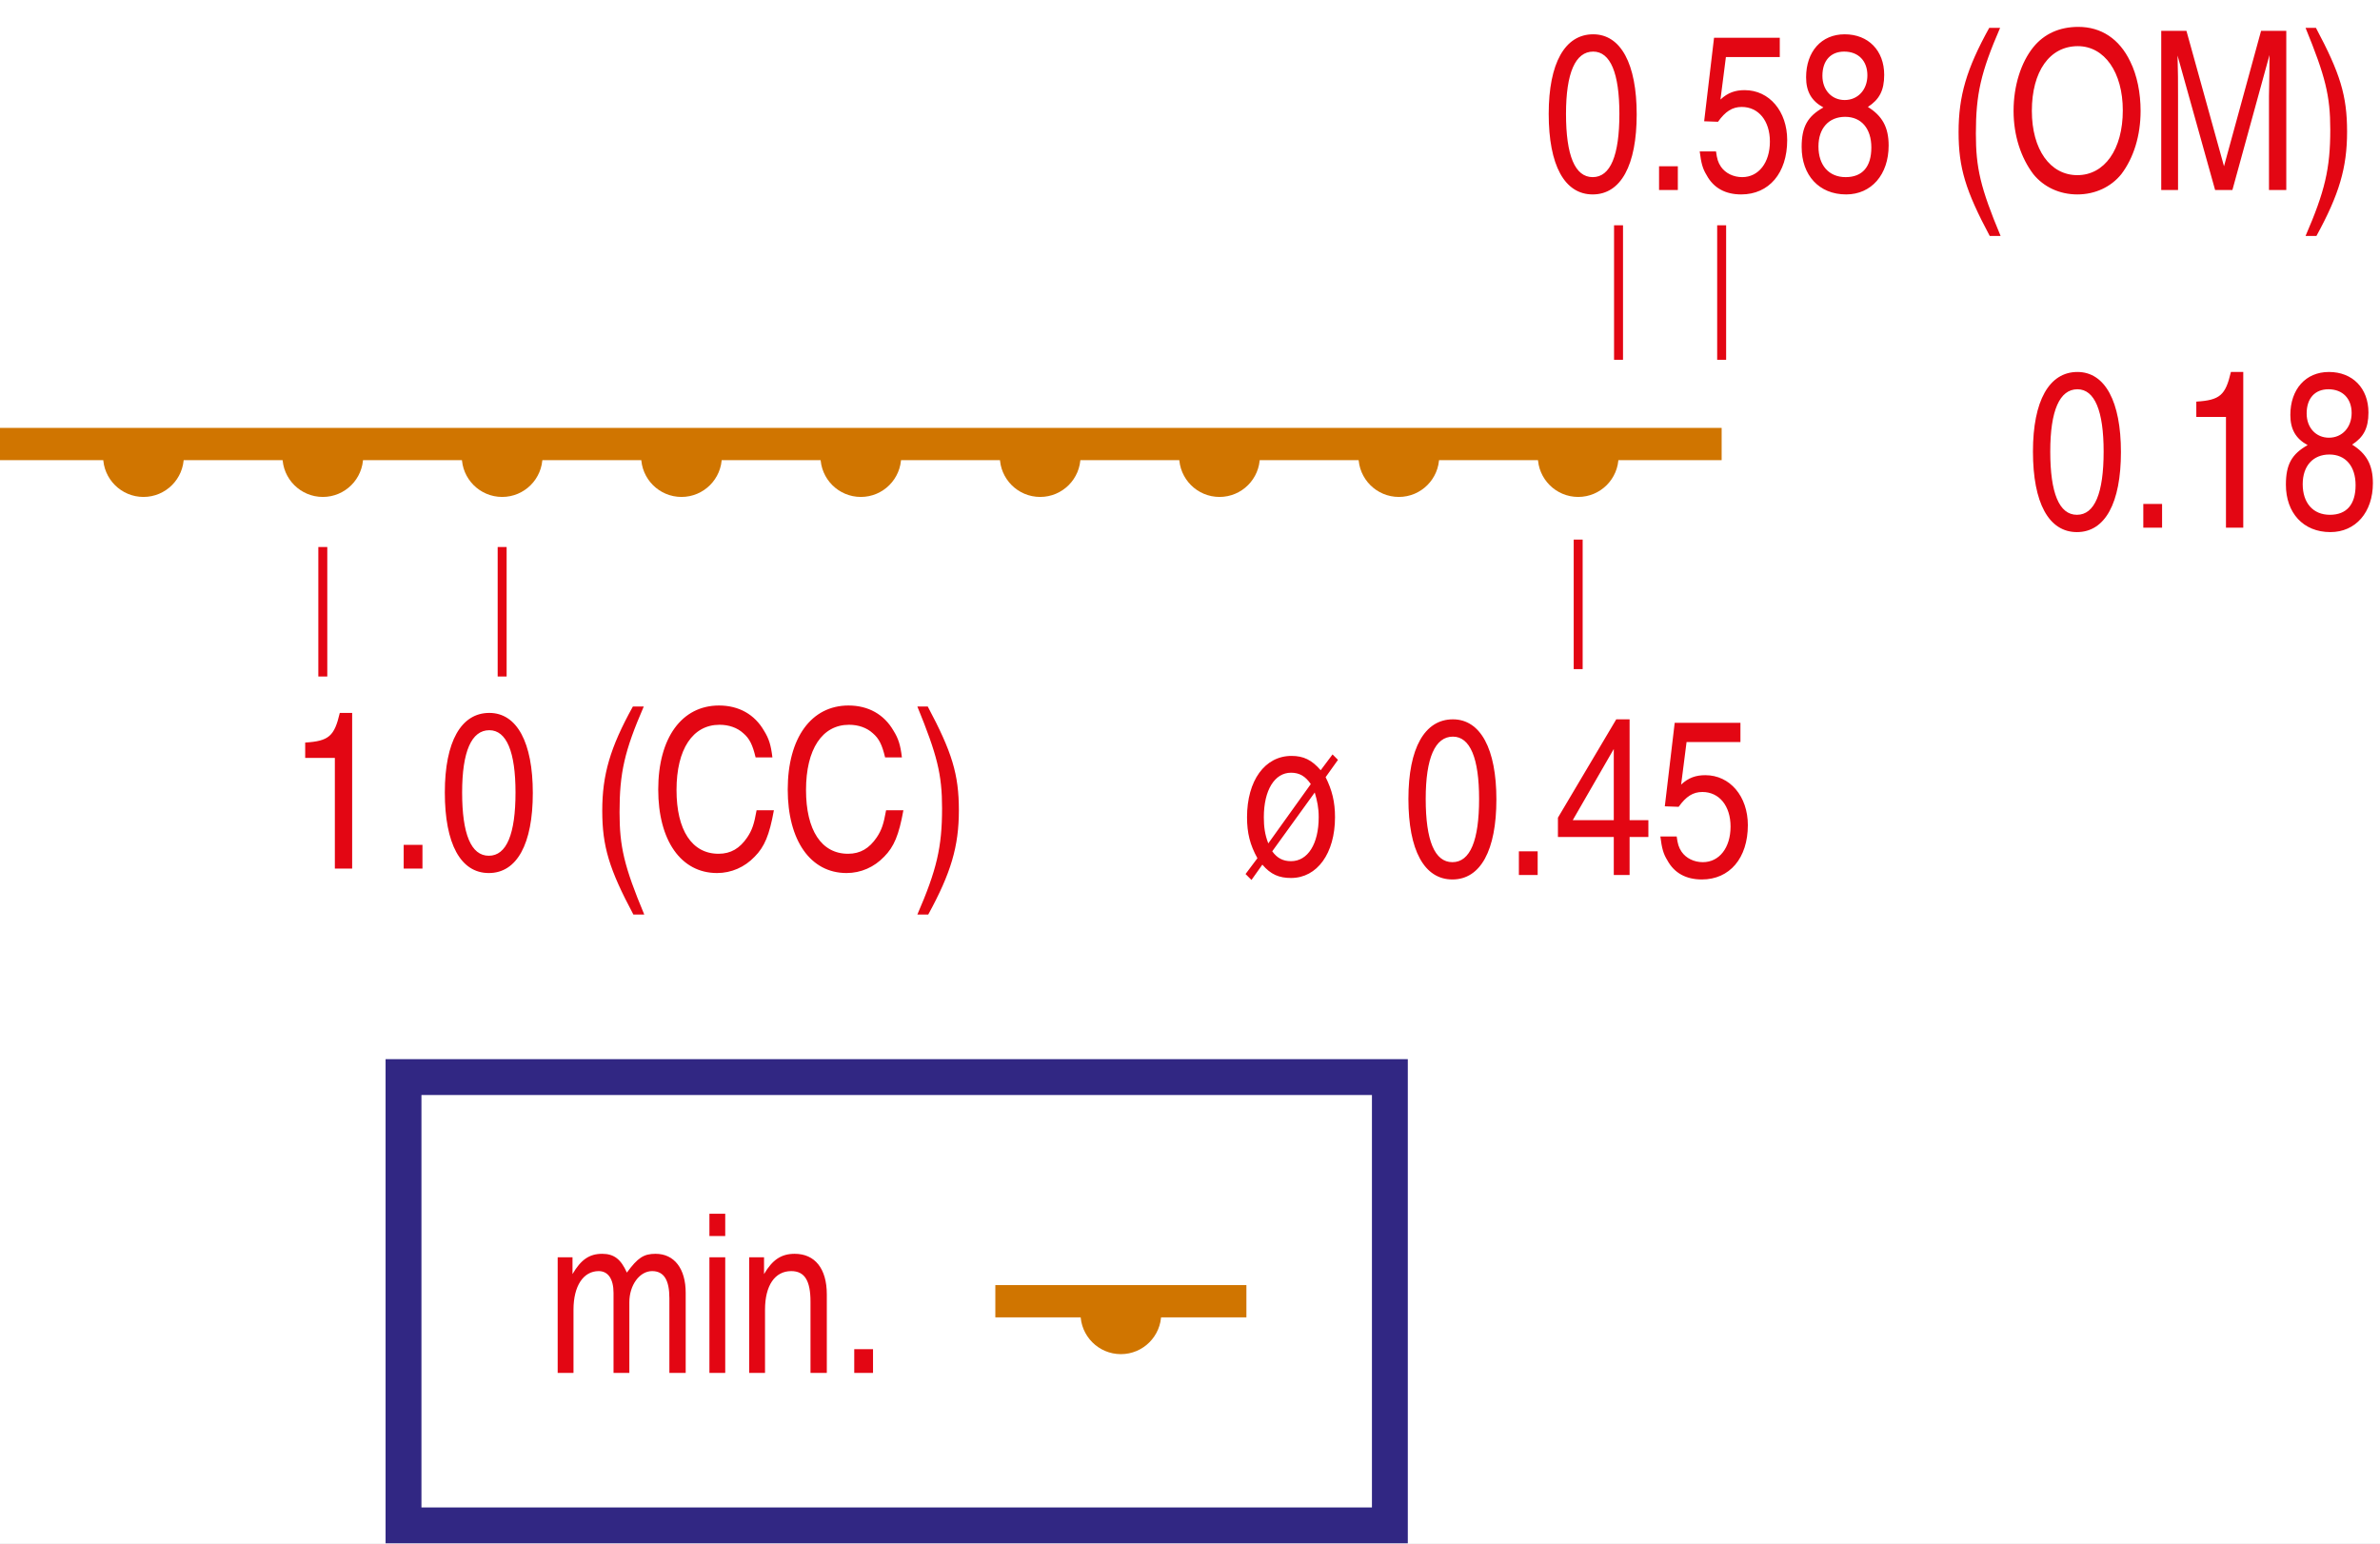
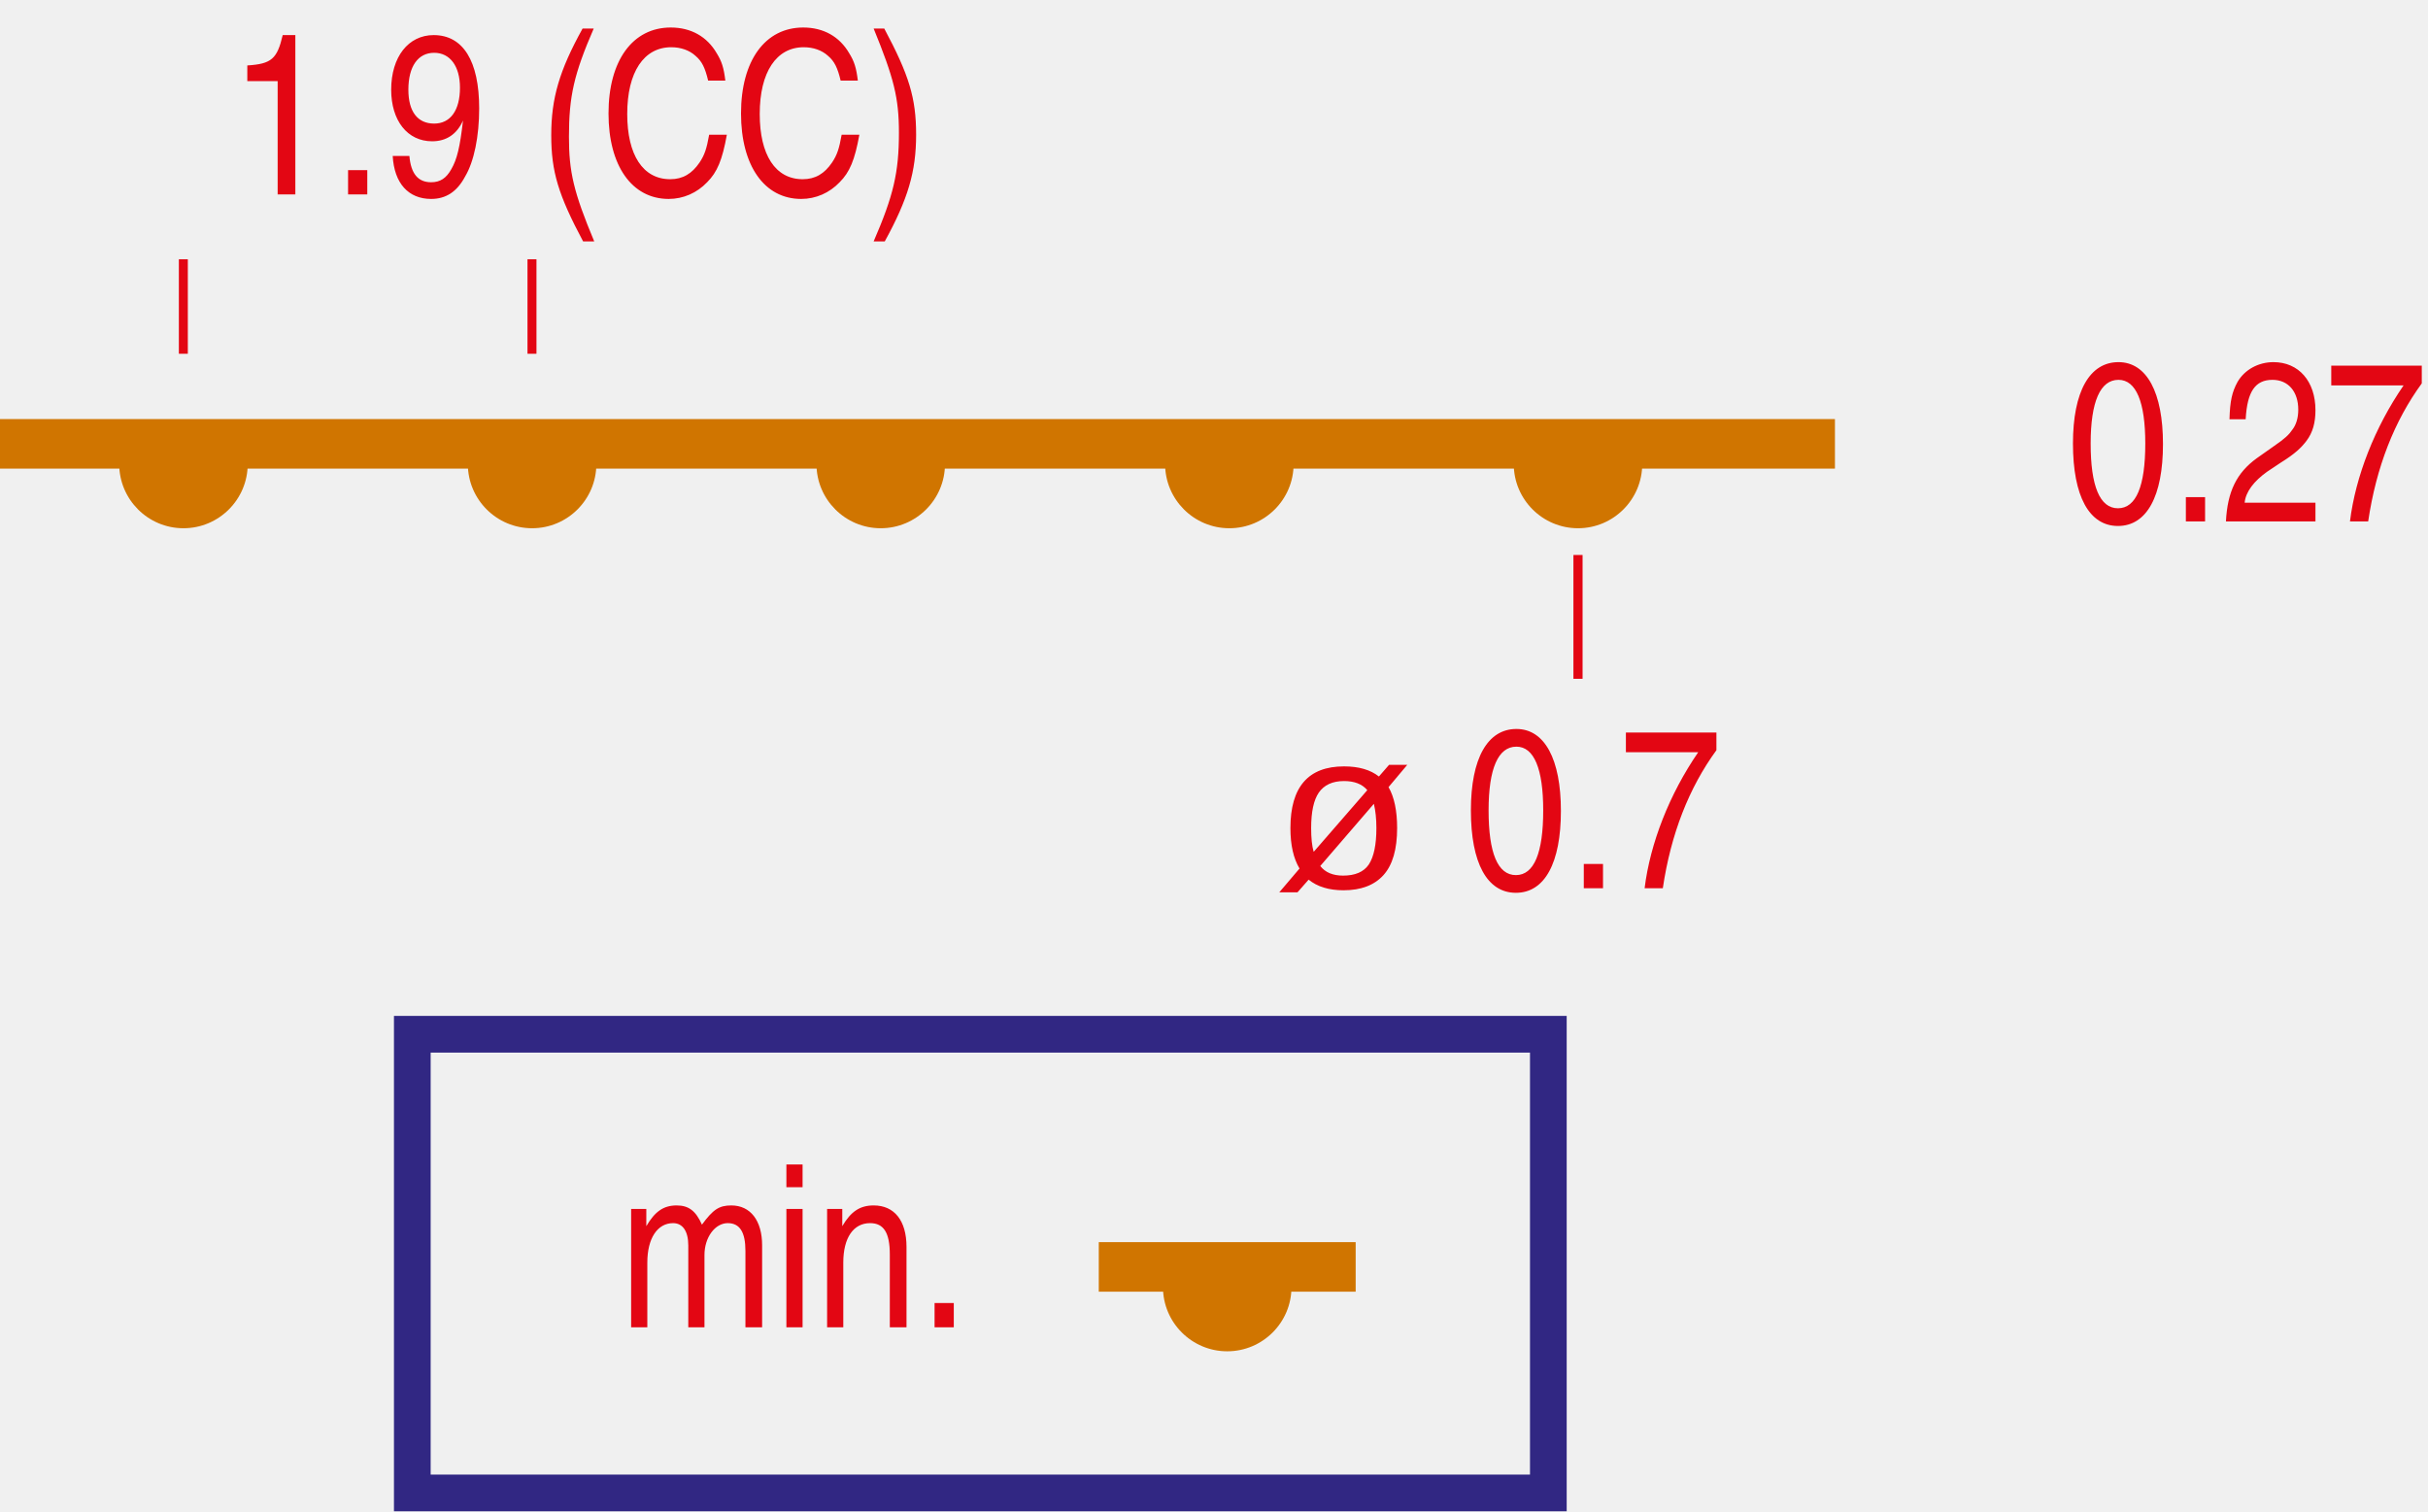
- <svg xmlns="http://www.w3.org/2000/svg" version="1.1" id="svg2221" width="100.316" height="65.056" viewBox="0 0 100.316 65.056">
-   <rect width="100%" height="100%" fill="white" />
-   <defs id="defs2225">
-     <clipPath id="clipPath2237">
-       <path d="M 0,48.792 H 75.237 V 0 H 0 Z" id="path2235" />
-     </clipPath>
-     <clipPath id="clipPath2253">
-       <path d="M 0,48.792 H 75.237 V 0 H 0 Z" id="path2251" />
-     </clipPath>
-     <clipPath id="clipPath2319">
-       <path d="M 0,48.792 H 75.237 V 0 H 0 Z" id="path2317" />
-     </clipPath>
-     <clipPath id="clipPath2345">
-       <path d="M 0,48.792 H 75.237 V 0 H 0 Z" id="path2343" />
+ <svg xmlns="http://www.w3.org/2000/svg" version="1.1" id="svg1348" width="100.022" height="62.264" viewBox="0 0 100.022 62.264">
+   <defs id="defs1352">
+     <clipPath id="clipPath1364">
+       <path d="M 0,46.698 H 75.016 V 0 H 0 Z" id="path1362" />
    </clipPath>
  </defs>
-   <g id="g2229" transform="matrix(1.333333,0,0,-1.333333,0,65.05627)">
-     <g id="g2231">
-       <g id="g2233" clip-path="url(#clipPath2237)">
-         <g id="g2239" transform="translate(0,34.7543)">
-           <path d="M 0,0 H 54.425" style="fill:none;stroke:#d07500;stroke-width:1.02;stroke-linecap:butt;stroke-linejoin:miter;stroke-miterlimit:22.926;stroke-dasharray:none;stroke-opacity:1" id="path2241" />
+   <g id="g1356" transform="matrix(1.333333,0,0,-1.333333,0,62.26413)">
+     <g id="g1358">
+       <g id="g1360" clip-path="url(#clipPath1364)">
+         <g id="g1366" transform="translate(0,32.9833)">
+           <path d="M 0,0 H 56.693" style="fill:none;stroke:#d07500;stroke-width:1.531;stroke-linecap:butt;stroke-linejoin:miter;stroke-miterlimit:22.926;stroke-dasharray:none;stroke-opacity:1" id="path1368" />
+         </g>
+         <g id="g1370" transform="translate(35.9319,6.9274)">
+           <path d="m 0,0 c 0,-1.094 0.889,-1.984 1.985,-1.984 1.096,0 1.985,0.89 1.985,1.984 z" style="fill:#d07500;fill-opacity:1;fill-rule:evenodd;stroke:none" id="path1372" />
+         </g>
+         <g id="g1374" transform="translate(3.6833,32.3597)">
+           <path d="m 0,0 c 0,-1.094 0.889,-1.984 1.985,-1.984 1.096,0 1.985,0.89 1.985,1.984 z" style="fill:#d07500;fill-opacity:1;fill-rule:evenodd;stroke:none" id="path1376" />
+         </g>
+         <g id="g1378" transform="translate(14.4548,32.3597)">
+           <path d="m 0,0 c 0,-1.094 0.889,-1.984 1.985,-1.984 1.096,0 1.985,0.89 1.985,1.984 z" style="fill:#d07500;fill-opacity:1;fill-rule:evenodd;stroke:none" id="path1380" />
+         </g>
+         <g id="g1382" transform="translate(25.2263,32.3597)">
+           <path d="m 0,0 c 0,-1.094 0.889,-1.984 1.985,-1.984 1.096,0 1.985,0.89 1.985,1.984 z" style="fill:#d07500;fill-opacity:1;fill-rule:evenodd;stroke:none" id="path1384" />
+         </g>
+         <g id="g1386" transform="translate(35.9977,32.3597)">
+           <path d="m 0,0 c 0,-1.094 0.889,-1.984 1.985,-1.984 1.096,0 1.985,0.89 1.985,1.984 z" style="fill:#d07500;fill-opacity:1;fill-rule:evenodd;stroke:none" id="path1388" />
+         </g>
+         <g id="g1390" transform="translate(46.7698,32.3597)">
+           <path d="m 0,0 c 0,-1.094 0.889,-1.984 1.985,-1.984 1.095,0 1.984,0.89 1.984,1.984 z" style="fill:#d07500;fill-opacity:1;fill-rule:evenodd;stroke:none" id="path1392" />
+         </g>
+         <path d="M 12.739,14.74 H 47.838 V 0.567 H 12.739 Z" style="fill:none;stroke:#312783;stroke-width:1.134;stroke-linecap:butt;stroke-linejoin:miter;stroke-miterlimit:22.926;stroke-dasharray:none;stroke-opacity:1" id="path1394" />
+         <g id="g1396" transform="translate(33.9482,7.551)">
+           <path d="M 0,0 H 7.937" style="fill:none;stroke:#d07500;stroke-width:1.531;stroke-linecap:butt;stroke-linejoin:miter;stroke-miterlimit:22.926;stroke-dasharray:none;stroke-opacity:1" id="path1398" />
+         </g>
+         <text xml:space="preserve" transform="matrix(1,0,0,-1,63.844,30.5863)" style="font-variant:normal;font-weight:normal;font-stretch:semi-condensed;font-size:7px;font-family:'Arial Narrow';-inkscape-font-specification:ArialNarrow;writing-mode:lr-tb;fill:#e30613;fill-opacity:1;fill-rule:nonzero;stroke:none" id="text1404">
+           <tspan x="0 3.192 4.788 7.98" y="0" id="tspan1400">0.27</tspan>
+           <tspan x="-56.782 -53.59 -51.994 -48.802 -47.206 -45.295 -41.151 -37.007" y="-10.108" id="tspan1402">1.9 (CC)</tspan>
+         </text>
+         <g id="g1406" transform="translate(48.7545,25.7236)">
+           <path d="M 0,0 V 3.826" style="fill:none;stroke:#e30613;stroke-width:0.283;stroke-linecap:butt;stroke-linejoin:miter;stroke-miterlimit:22.926;stroke-dasharray:none;stroke-opacity:1" id="path1408" />
+         </g>
+         <g id="g1410" transform="translate(16.4363,35.767)">
+           <path d="M 0,0 V 2.92" style="fill:none;stroke:#e30613;stroke-width:0.277;stroke-linecap:butt;stroke-linejoin:miter;stroke-miterlimit:22.926;stroke-dasharray:none;stroke-opacity:1" id="path1412" />
+         </g>
+         <g id="g1414" transform="translate(5.6647,35.767)">
+           <path d="M 0,0 V 2.92" style="fill:none;stroke:#e30613;stroke-width:0.277;stroke-linecap:butt;stroke-linejoin:miter;stroke-miterlimit:22.926;stroke-dasharray:none;stroke-opacity:1" id="path1416" />
        </g>
      </g>
    </g>
-     <g id="g2243" transform="translate(31.4646,7.6536)">
-       <path d="M 0,0 H 7.937" style="fill:none;stroke:#d07500;stroke-width:1.02;stroke-linecap:butt;stroke-linejoin:miter;stroke-miterlimit:22.926;stroke-dasharray:none;stroke-opacity:1" id="path2245" />
-     </g>
-     <g id="g2247">
-       <g id="g2249" clip-path="url(#clipPath2253)">
-         <g id="g2255" transform="translate(5.811,34.3574)">
-           <path d="m 0,0 c 0,-0.704 -0.571,-1.276 -1.275,-1.276 -0.705,0 -1.276,0.572 -1.276,1.276" style="fill:#d07500;fill-opacity:1;fill-rule:evenodd;stroke:none" id="path2257" />
-         </g>
-         <g id="g2259" transform="translate(11.4803,34.3574)">
-           <path d="m 0,0 c 0,-0.704 -0.571,-1.276 -1.275,-1.276 -0.705,0 -1.276,0.572 -1.276,1.276" style="fill:#d07500;fill-opacity:1;fill-rule:evenodd;stroke:none" id="path2261" />
-         </g>
-         <g id="g2263" transform="translate(17.1496,34.3574)">
-           <path d="m 0,0 c 0,-0.704 -0.571,-1.276 -1.275,-1.276 -0.705,0 -1.276,0.572 -1.276,1.276" style="fill:#d07500;fill-opacity:1;fill-rule:evenodd;stroke:none" id="path2265" />
-         </g>
-         <g id="g2267" transform="translate(22.8189,34.3574)">
-           <path d="m 0,0 c 0,-0.704 -0.571,-1.276 -1.275,-1.276 -0.705,0 -1.276,0.572 -1.276,1.276" style="fill:#d07500;fill-opacity:1;fill-rule:evenodd;stroke:none" id="path2269" />
-         </g>
-         <g id="g2271" transform="translate(28.4882,34.3574)">
-           <path d="m 0,0 c 0,-0.704 -0.571,-1.276 -1.275,-1.276 -0.705,0 -1.276,0.572 -1.276,1.276" style="fill:#d07500;fill-opacity:1;fill-rule:evenodd;stroke:none" id="path2273" />
-         </g>
-         <g id="g2275" transform="translate(34.1575,34.3574)">
-           <path d="m 0,0 c 0,-0.704 -0.571,-1.276 -1.275,-1.276 -0.705,0 -1.276,0.572 -1.276,1.276" style="fill:#d07500;fill-opacity:1;fill-rule:evenodd;stroke:none" id="path2277" />
-         </g>
-         <g id="g2279" transform="translate(39.8268,34.3574)">
-           <path d="m 0,0 c 0,-0.704 -0.571,-1.276 -1.275,-1.276 -0.705,0 -1.276,0.572 -1.276,1.276" style="fill:#d07500;fill-opacity:1;fill-rule:evenodd;stroke:none" id="path2281" />
-         </g>
-         <g id="g2283" transform="translate(45.4961,34.3574)">
-           <path d="m 0,0 c 0,-0.704 -0.571,-1.276 -1.275,-1.276 -0.705,0 -1.276,0.572 -1.276,1.276" style="fill:#d07500;fill-opacity:1;fill-rule:evenodd;stroke:none" id="path2285" />
-         </g>
-         <g id="g2287" transform="translate(51.1654,34.3574)">
-           <path d="m 0,0 c 0,-0.704 -0.571,-1.276 -1.275,-1.276 -0.705,0 -1.276,0.572 -1.276,1.276" style="fill:#d07500;fill-opacity:1;fill-rule:evenodd;stroke:none" id="path2289" />
-         </g>
-         <g id="g2291" transform="translate(36.7087,7.2568)">
-           <path d="m 0,0 c 0,-0.704 -0.571,-1.276 -1.275,-1.276 -0.704,0 -1.276,0.572 -1.276,1.276" style="fill:#d07500;fill-opacity:1;fill-rule:evenodd;stroke:none" id="path2293" />
-         </g>
-         <g id="g2295" transform="translate(51.1654,37.4176)">
-           <path d="M 0,0 V 4.252" style="fill:none;stroke:#e30613;stroke-width:0.283;stroke-linecap:butt;stroke-linejoin:miter;stroke-miterlimit:22.926;stroke-dasharray:none;stroke-opacity:1" id="path2297" />
-         </g>
-         <g id="g2299" transform="translate(54.4253,37.4176)">
-           <path d="M 0,0 V 4.252" style="fill:none;stroke:#e30613;stroke-width:0.283;stroke-linecap:butt;stroke-linejoin:miter;stroke-miterlimit:22.926;stroke-dasharray:none;stroke-opacity:1" id="path2301" />
-         </g>
-         <text xml:space="preserve" transform="matrix(1,0,0,-1,64.063,32.1104)" style="font-variant:normal;font-weight:normal;font-stretch:semi-condensed;font-size:7px;font-family:'Arial Narrow';-inkscape-font-specification:ArialNarrow;writing-mode:lr-tb;fill:#e30613;fill-opacity:1;fill-rule:nonzero;stroke:none" id="text2305">
-           <tspan x="0 3.192 4.788 7.98" y="0" id="tspan2303">0.18</tspan>
-         </text>
-       </g>
-     </g>
-     <text xml:space="preserve" transform="matrix(1,0,0,-1,39.2183,21.1284)" style="font-variant:normal;font-weight:normal;font-stretch:semi-condensed;font-size:7px;font-family:'Arial Narrow';-inkscape-font-specification:ArialNarrow;writing-mode:lr-tb;fill:#e30613;fill-opacity:1;fill-rule:nonzero;stroke:none" id="text2311">
-       <tspan x="0 3.507 5.103 8.295 9.891 13.083" y="0" id="tspan2307">ø 0.45</tspan>
-       <tspan x="-30.149 -26.957 -25.361 -22.169 -20.573 -18.662 -14.518 -10.374" y="-0.203" id="tspan2309">1.0 (CC)</tspan>
+     <text xml:space="preserve" transform="matrix(1,0,0,-1,39.3694,19.2514)" style="font-variant:normal;font-weight:normal;font-stretch:normal;font-size:7px;font-family:Arial;-inkscape-font-specification:ArialMT;writing-mode:lr-tb;fill:#e30613;fill-opacity:1;fill-rule:nonzero;stroke:none" id="text1420">
+       <tspan x="0" y="0" id="tspan1418">ø</tspan>
    </text>
-     <g id="g2313">
-       <g id="g2315" clip-path="url(#clipPath2319)">
-         <g id="g2321" transform="translate(10.2047,27.4044)">
-           <path d="M 0,0 V 4.094" style="fill:none;stroke:#e30613;stroke-width:0.283;stroke-linecap:butt;stroke-linejoin:miter;stroke-miterlimit:22.926;stroke-dasharray:none;stroke-opacity:1" id="path2323" />
-         </g>
-         <g id="g2325" transform="translate(15.874,27.4044)">
-           <path d="M 0,0 V 4.094" style="fill:none;stroke:#e30613;stroke-width:0.283;stroke-linecap:butt;stroke-linejoin:miter;stroke-miterlimit:22.926;stroke-dasharray:none;stroke-opacity:1" id="path2327" />
-         </g>
-         <g id="g2329" transform="translate(49.8898,27.6382)">
-           <path d="M 0,0 V 4.095" style="fill:none;stroke:#e30613;stroke-width:0.283;stroke-linecap:butt;stroke-linejoin:miter;stroke-miterlimit:22.926;stroke-dasharray:none;stroke-opacity:1" id="path2331" />
-         </g>
-         <path d="M 12.756,14.74 H 43.937 V 0.567 H 12.756 Z" style="fill:none;stroke:#312783;stroke-width:1.134;stroke-linecap:butt;stroke-linejoin:miter;stroke-miterlimit:22.926;stroke-dasharray:none;stroke-opacity:1" id="path2333" />
-       </g>
-     </g>
-     <text xml:space="preserve" transform="matrix(1,0,0,-1,17.2544,5.3872)" style="font-variant:normal;font-weight:normal;font-stretch:semi-condensed;font-size:7px;font-family:'Arial Narrow';-inkscape-font-specification:ArialNarrow;writing-mode:lr-tb;fill:#e30613;fill-opacity:1;fill-rule:nonzero;stroke:none" id="text2337">
-       <tspan x="0 4.781 6.055 9.247" y="0" id="tspan2335">min.</tspan>
+     <text xml:space="preserve" transform="matrix(1,0,0,-1,45.24215,19.2514)" style="font-variant:normal;font-weight:normal;font-stretch:semi-condensed;font-size:7px;font-family:'Arial Narrow';-inkscape-font-specification:ArialNarrow;writing-mode:lr-tb;fill:#e30613;fill-opacity:1;fill-rule:nonzero;stroke:none" id="text1426">
+       <tspan x="0 3.192 4.788" y="0" id="tspan1422">0.7</tspan>
+       <tspan x="-26.116 -21.335 -20.061 -16.869" y="13.565" id="tspan1424">min.</tspan>
    </text>
-     <g id="g2339">
-       <g id="g2341" clip-path="url(#clipPath2345)">
-         <text xml:space="preserve" transform="matrix(1,0,0,-1,48.7549,42.7861)" style="font-variant:normal;font-weight:normal;font-stretch:semi-condensed;font-size:7px;font-family:'Arial Narrow';-inkscape-font-specification:ArialNarrow;writing-mode:lr-tb;fill:#e30613;fill-opacity:1;fill-rule:nonzero;stroke:none" id="text2349">
-           <tspan x="0 3.192 4.788 7.98 11.172 12.768 14.679 19.145 23.926" y="0" id="tspan2347">0.58 (OM)</tspan>
-         </text>
-       </g>
-     </g>
  </g>
</svg>
